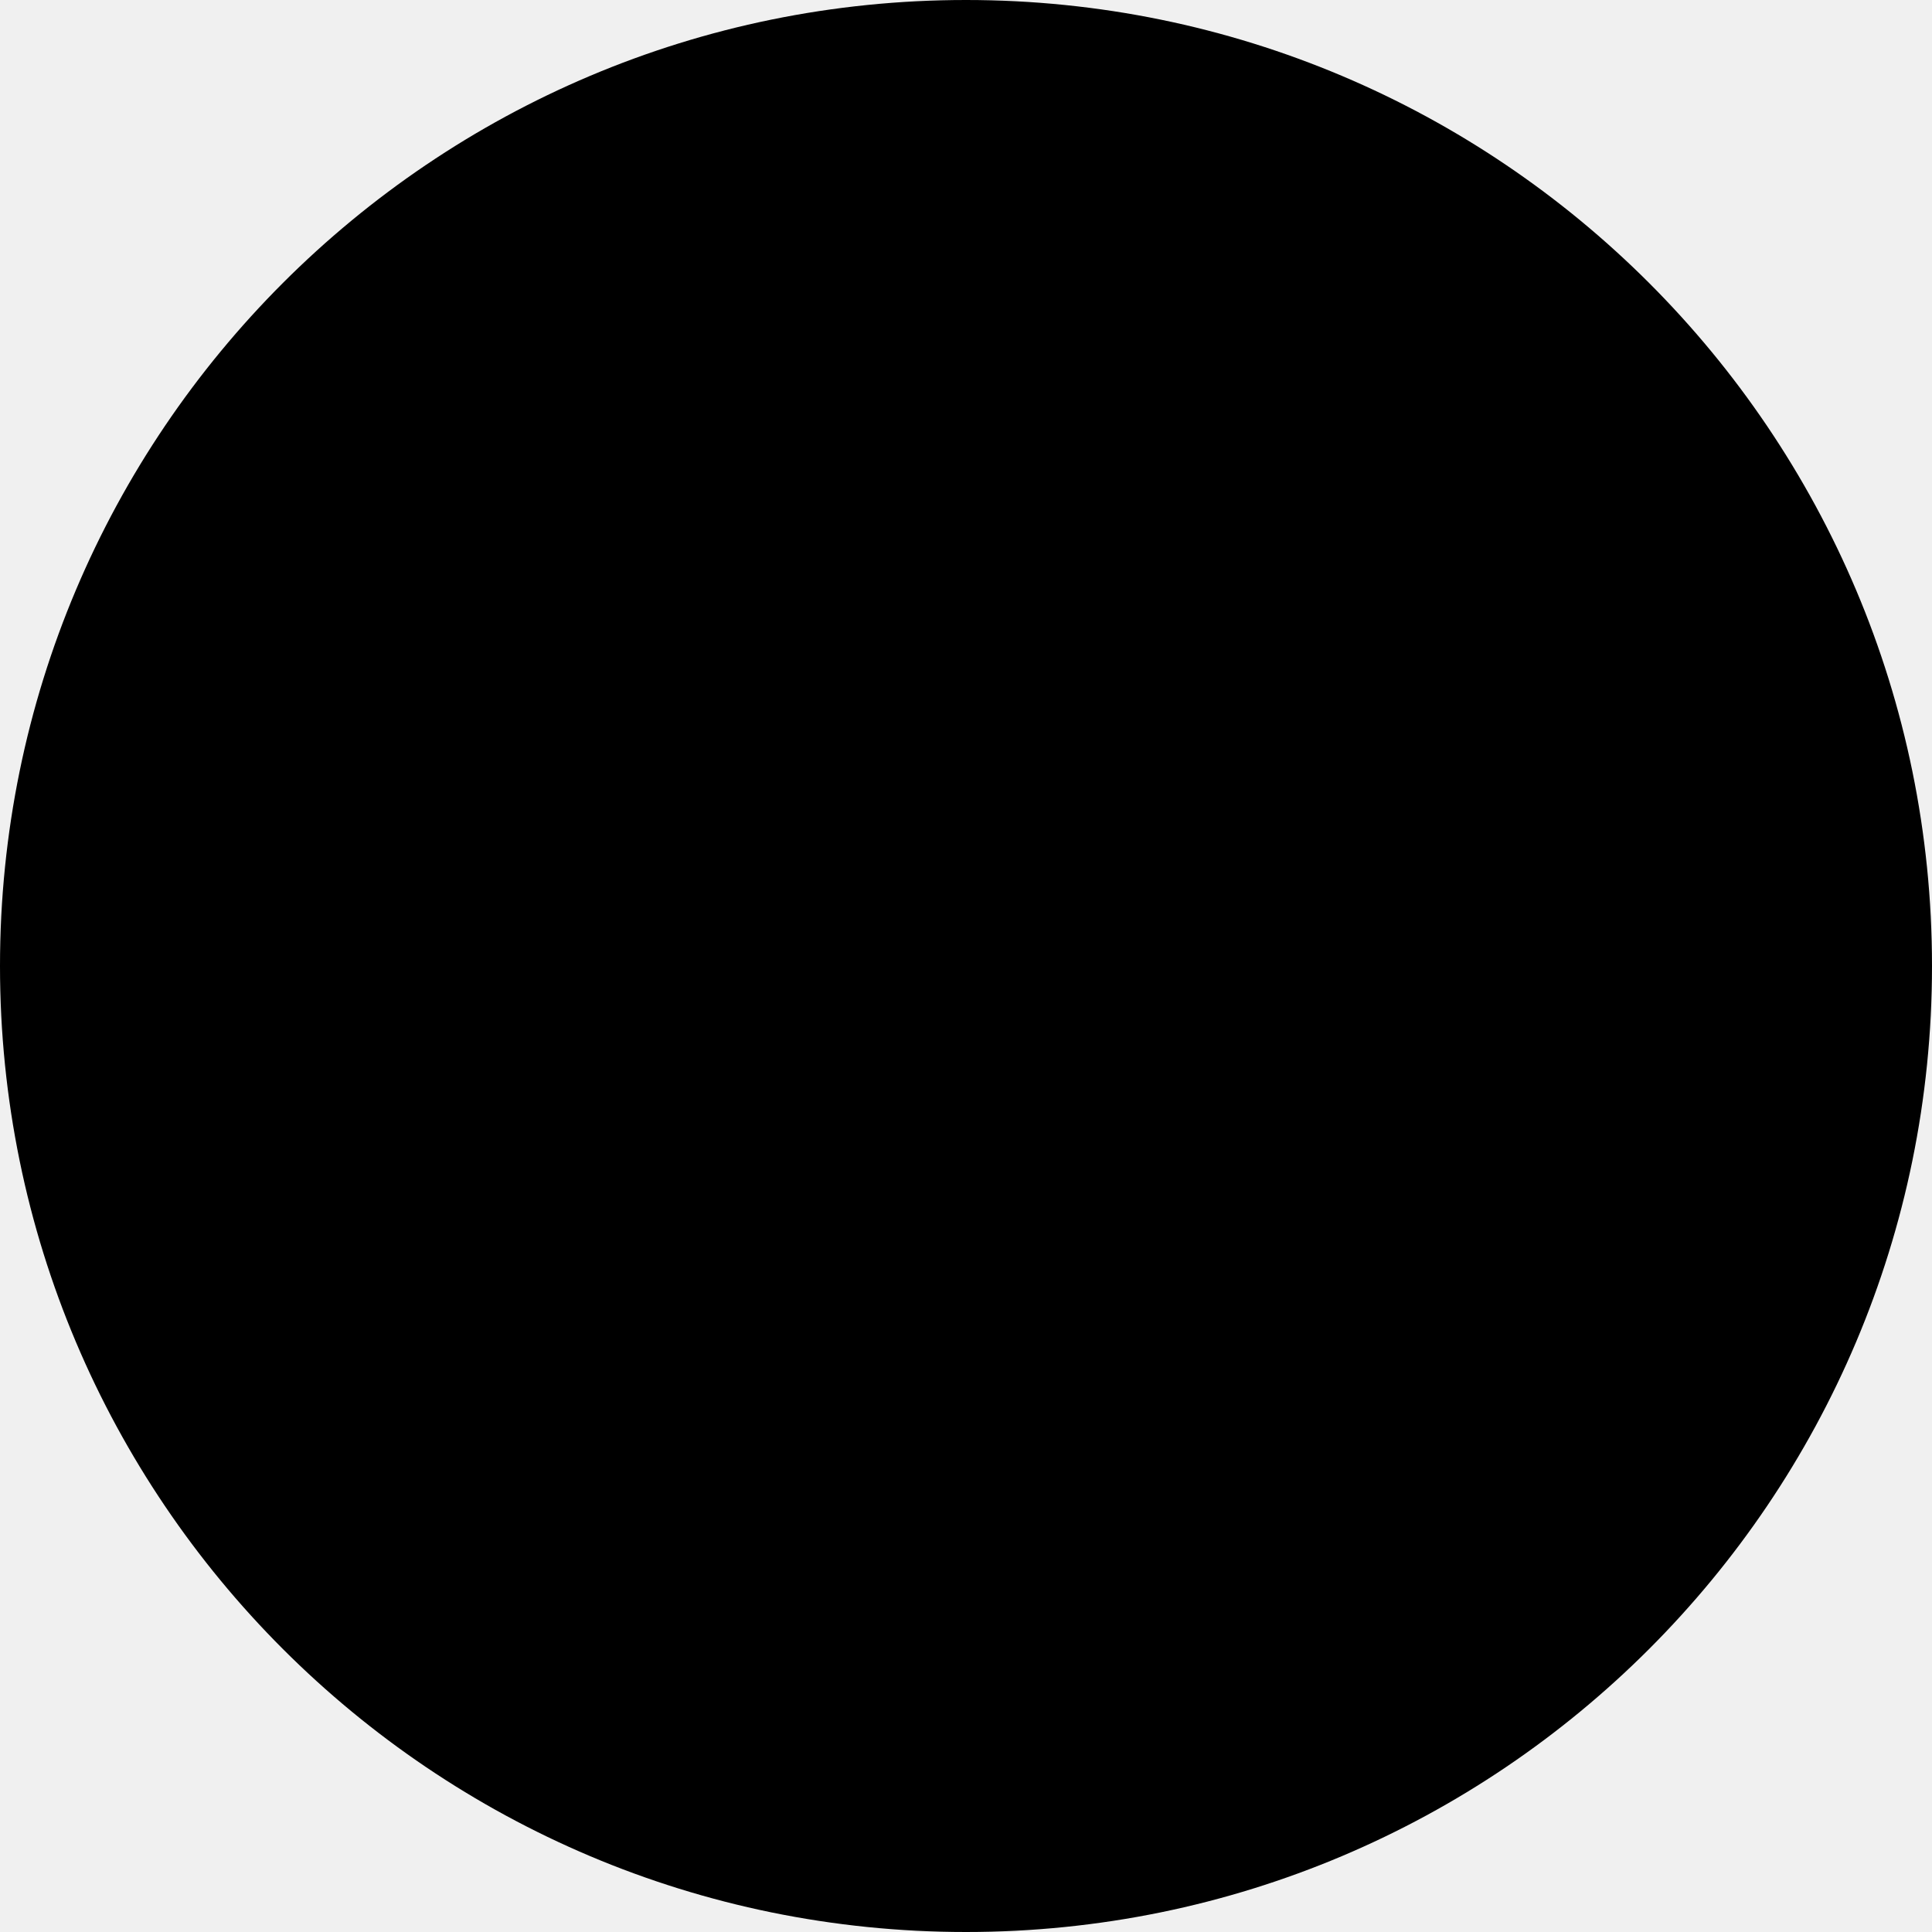
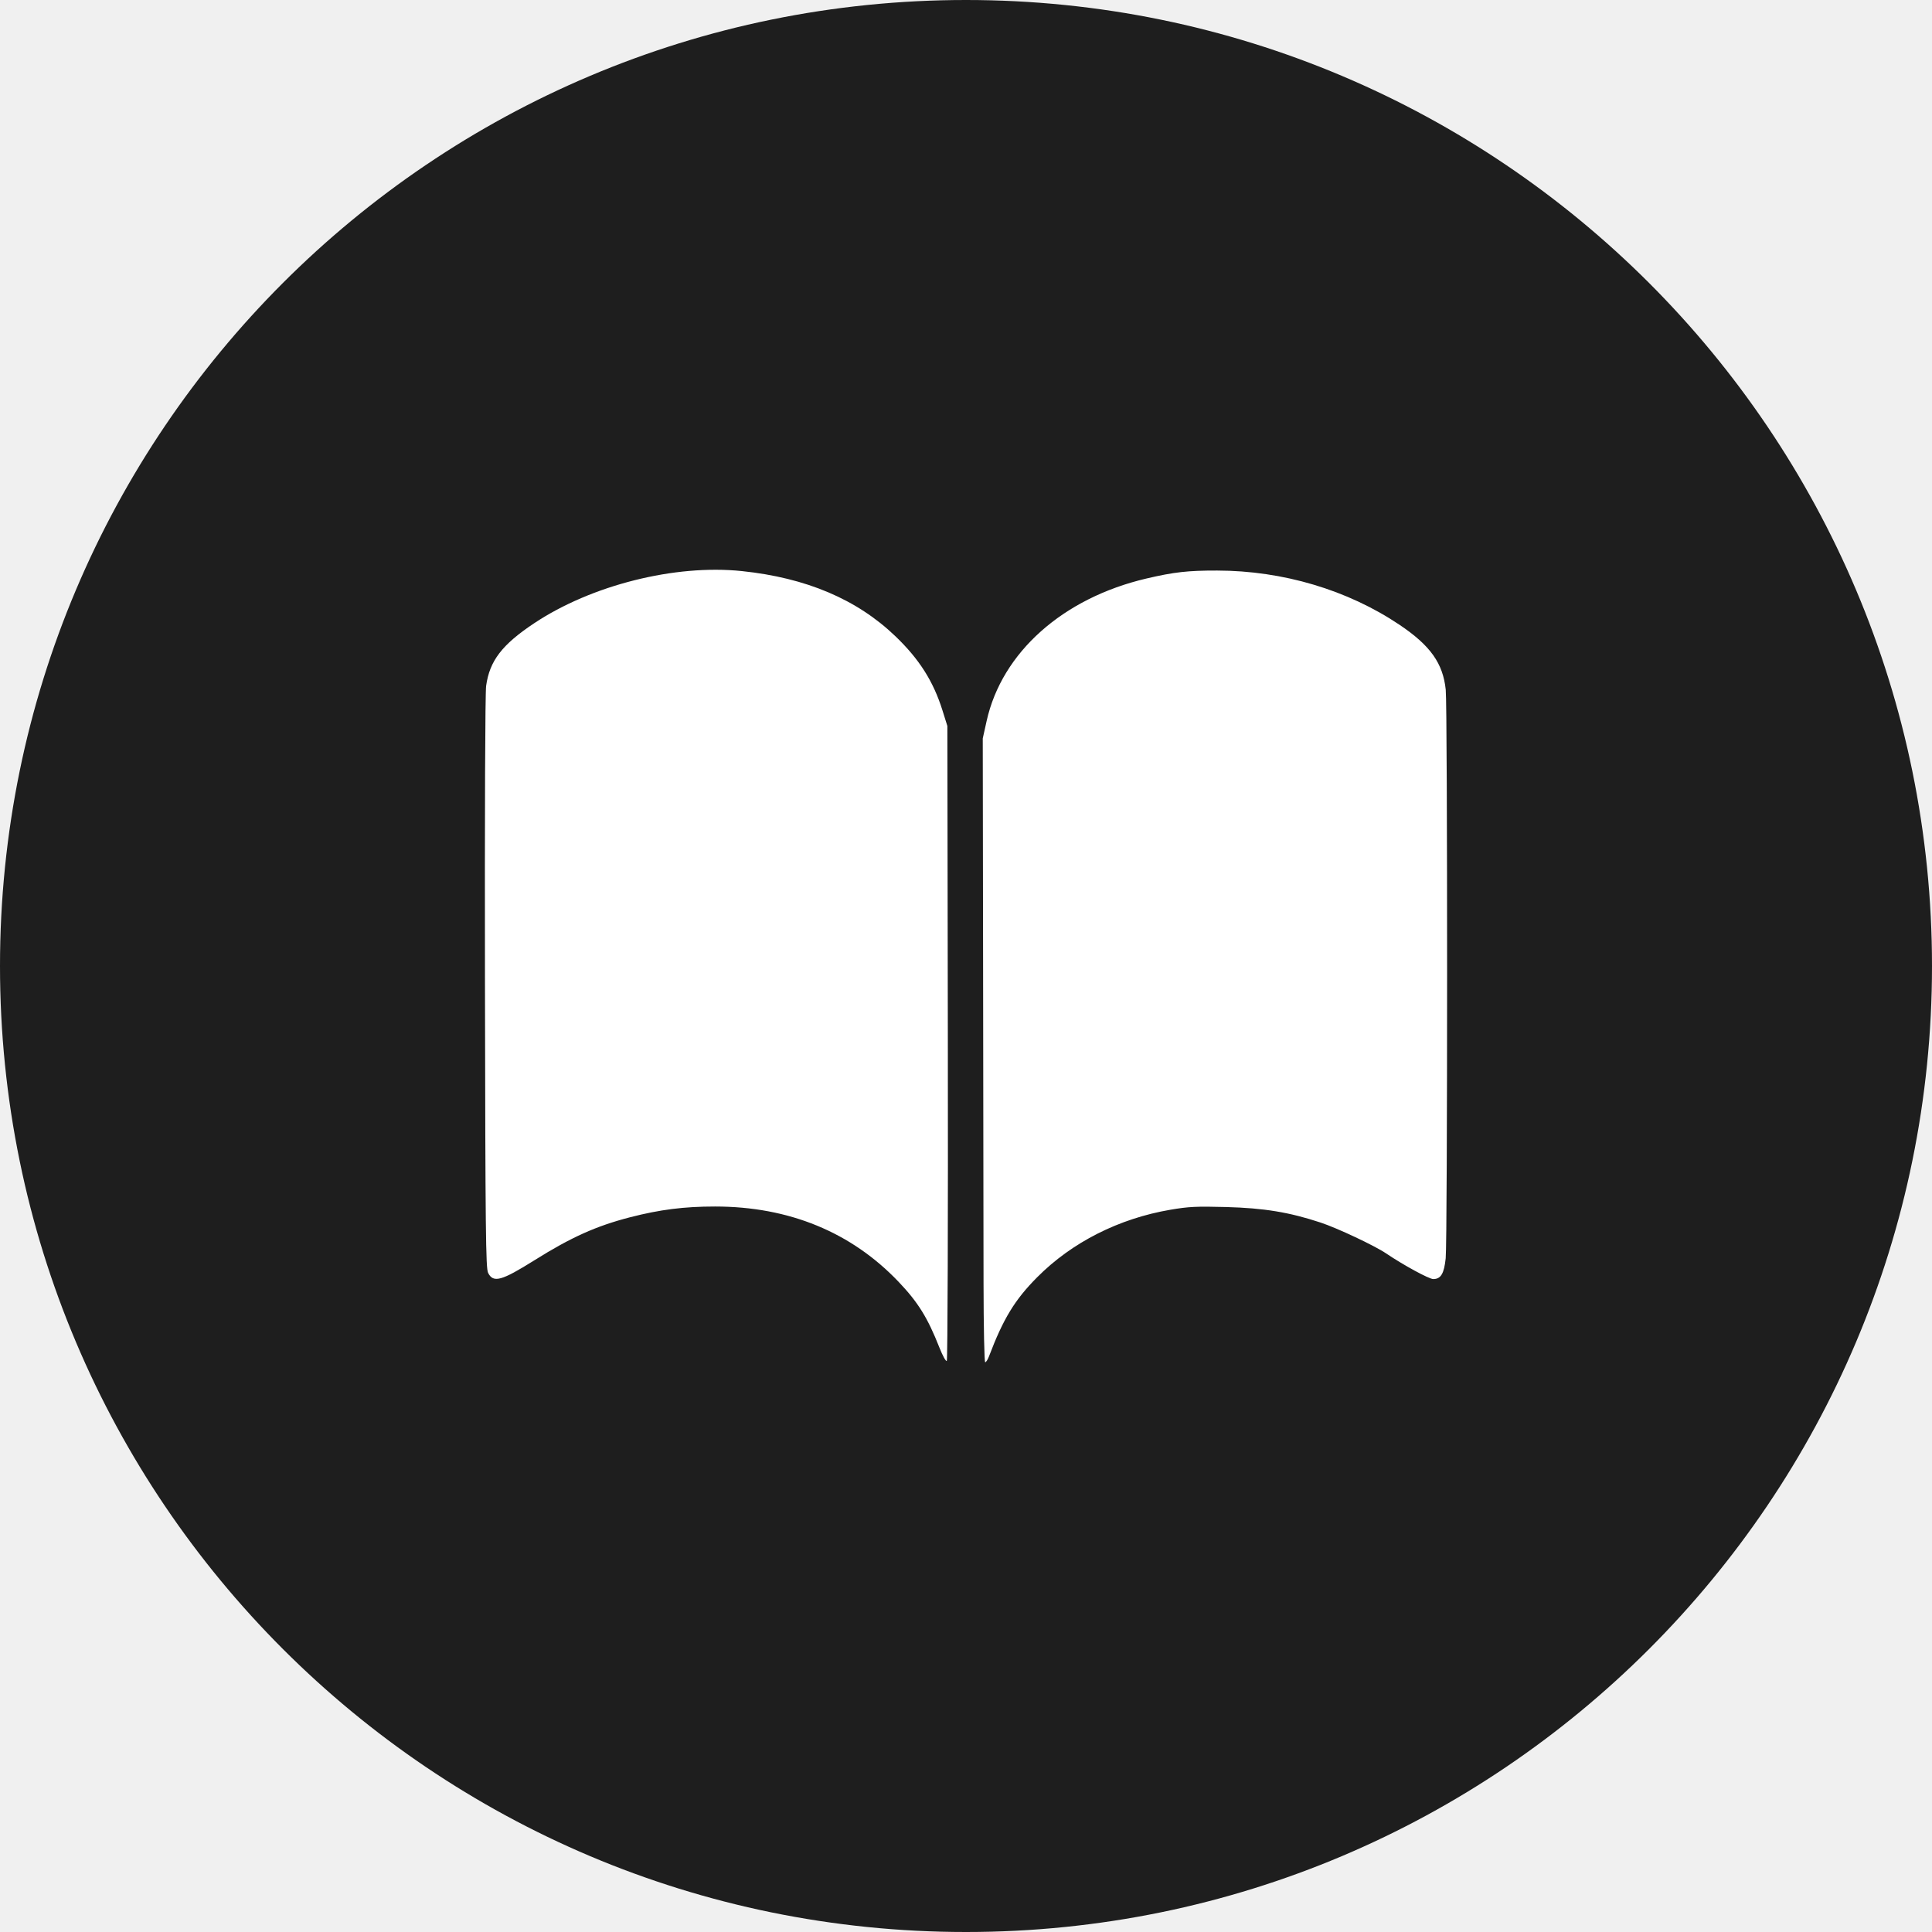
<svg xmlns="http://www.w3.org/2000/svg" width="512" height="512">
-   <circle fill="{{bg}}" cx="256" cy="256" r="256" />
-   <path fill="{{fg}}" d="M251.188 276.32l-.127-83.92-1.295-4.13c-2.422-7.719-6.127-13.562-12.46-19.647-10.183-9.784-23.658-15.502-40.717-17.28-17.704-1.846-39.856 3.722-55.045 13.834-8.504 5.66-11.793 9.951-12.712 16.577-.262 1.889-.387 33.633-.312 78.665.112 66.215.215 75.674.835 76.908 1.372 2.727 3.539 2.135 12.301-3.359 9.668-6.062 16.354-9.068 25.303-11.377 7.917-2.041 14.326-2.852 22.542-2.852 19.57 0 36.113 6.795 48.662 19.986 5.154 5.416 7.66 9.459 10.808 17.438.861 2.182 1.713 3.711 1.939 3.484s.35-37.663.278-84.327zm10.89 83.166c3.797-10.021 6.853-15.041 12.796-21.012 9.204-9.252 21.613-15.539 35.283-17.879 4.83-.826 6.926-.928 14.774-.719 10.046.271 16.764 1.377 25.07 4.125 4.406 1.457 14.353 6.143 17.326 8.162 4.512 3.061 11.385 6.803 12.497 6.803 2.014 0 2.873-1.434 3.3-5.498.493-4.693.503-146.021.011-150.697-.736-7.005-4.085-11.708-12.24-17.188-13.749-9.241-30.915-14.349-48.31-14.381-7.798-.013-11.448.398-18.76 2.109-22.162 5.188-38.316 19.584-42.355 37.746l-1.028 4.627.091 61.675c.049 33.922.103 71.119.116 82.664.016 11.727.209 20.986.439 20.986.227 0 .673-.683.99-1.523z" />
+   <circle fill="#1e1e1e" cx="256" cy="256" r="256" />
+   <path fill="#fff" d="M251.188 276.32l-.127-83.92-1.295-4.13c-2.422-7.719-6.127-13.562-12.46-19.647-10.183-9.784-23.658-15.502-40.717-17.28-17.704-1.846-39.856 3.722-55.045 13.834-8.504 5.66-11.793 9.951-12.712 16.577-.262 1.889-.387 33.633-.312 78.665.112 66.215.215 75.674.835 76.908 1.372 2.727 3.539 2.135 12.301-3.359 9.668-6.062 16.354-9.068 25.303-11.377 7.917-2.041 14.326-2.852 22.542-2.852 19.57 0 36.113 6.795 48.662 19.986 5.154 5.416 7.66 9.459 10.808 17.438.861 2.182 1.713 3.711 1.939 3.484s.35-37.663.278-84.327zm10.89 83.166c3.797-10.021 6.853-15.041 12.796-21.012 9.204-9.252 21.613-15.539 35.283-17.879 4.83-.826 6.926-.928 14.774-.719 10.046.271 16.764 1.377 25.07 4.125 4.406 1.457 14.353 6.143 17.326 8.162 4.512 3.061 11.385 6.803 12.497 6.803 2.014 0 2.873-1.434 3.3-5.498.493-4.693.503-146.021.011-150.697-.736-7.005-4.085-11.708-12.24-17.188-13.749-9.241-30.915-14.349-48.31-14.381-7.798-.013-11.448.398-18.76 2.109-22.162 5.188-38.316 19.584-42.355 37.746l-1.028 4.627.091 61.675c.049 33.922.103 71.119.116 82.664.016 11.727.209 20.986.439 20.986.227 0 .673-.683.99-1.523z" />
</svg>
